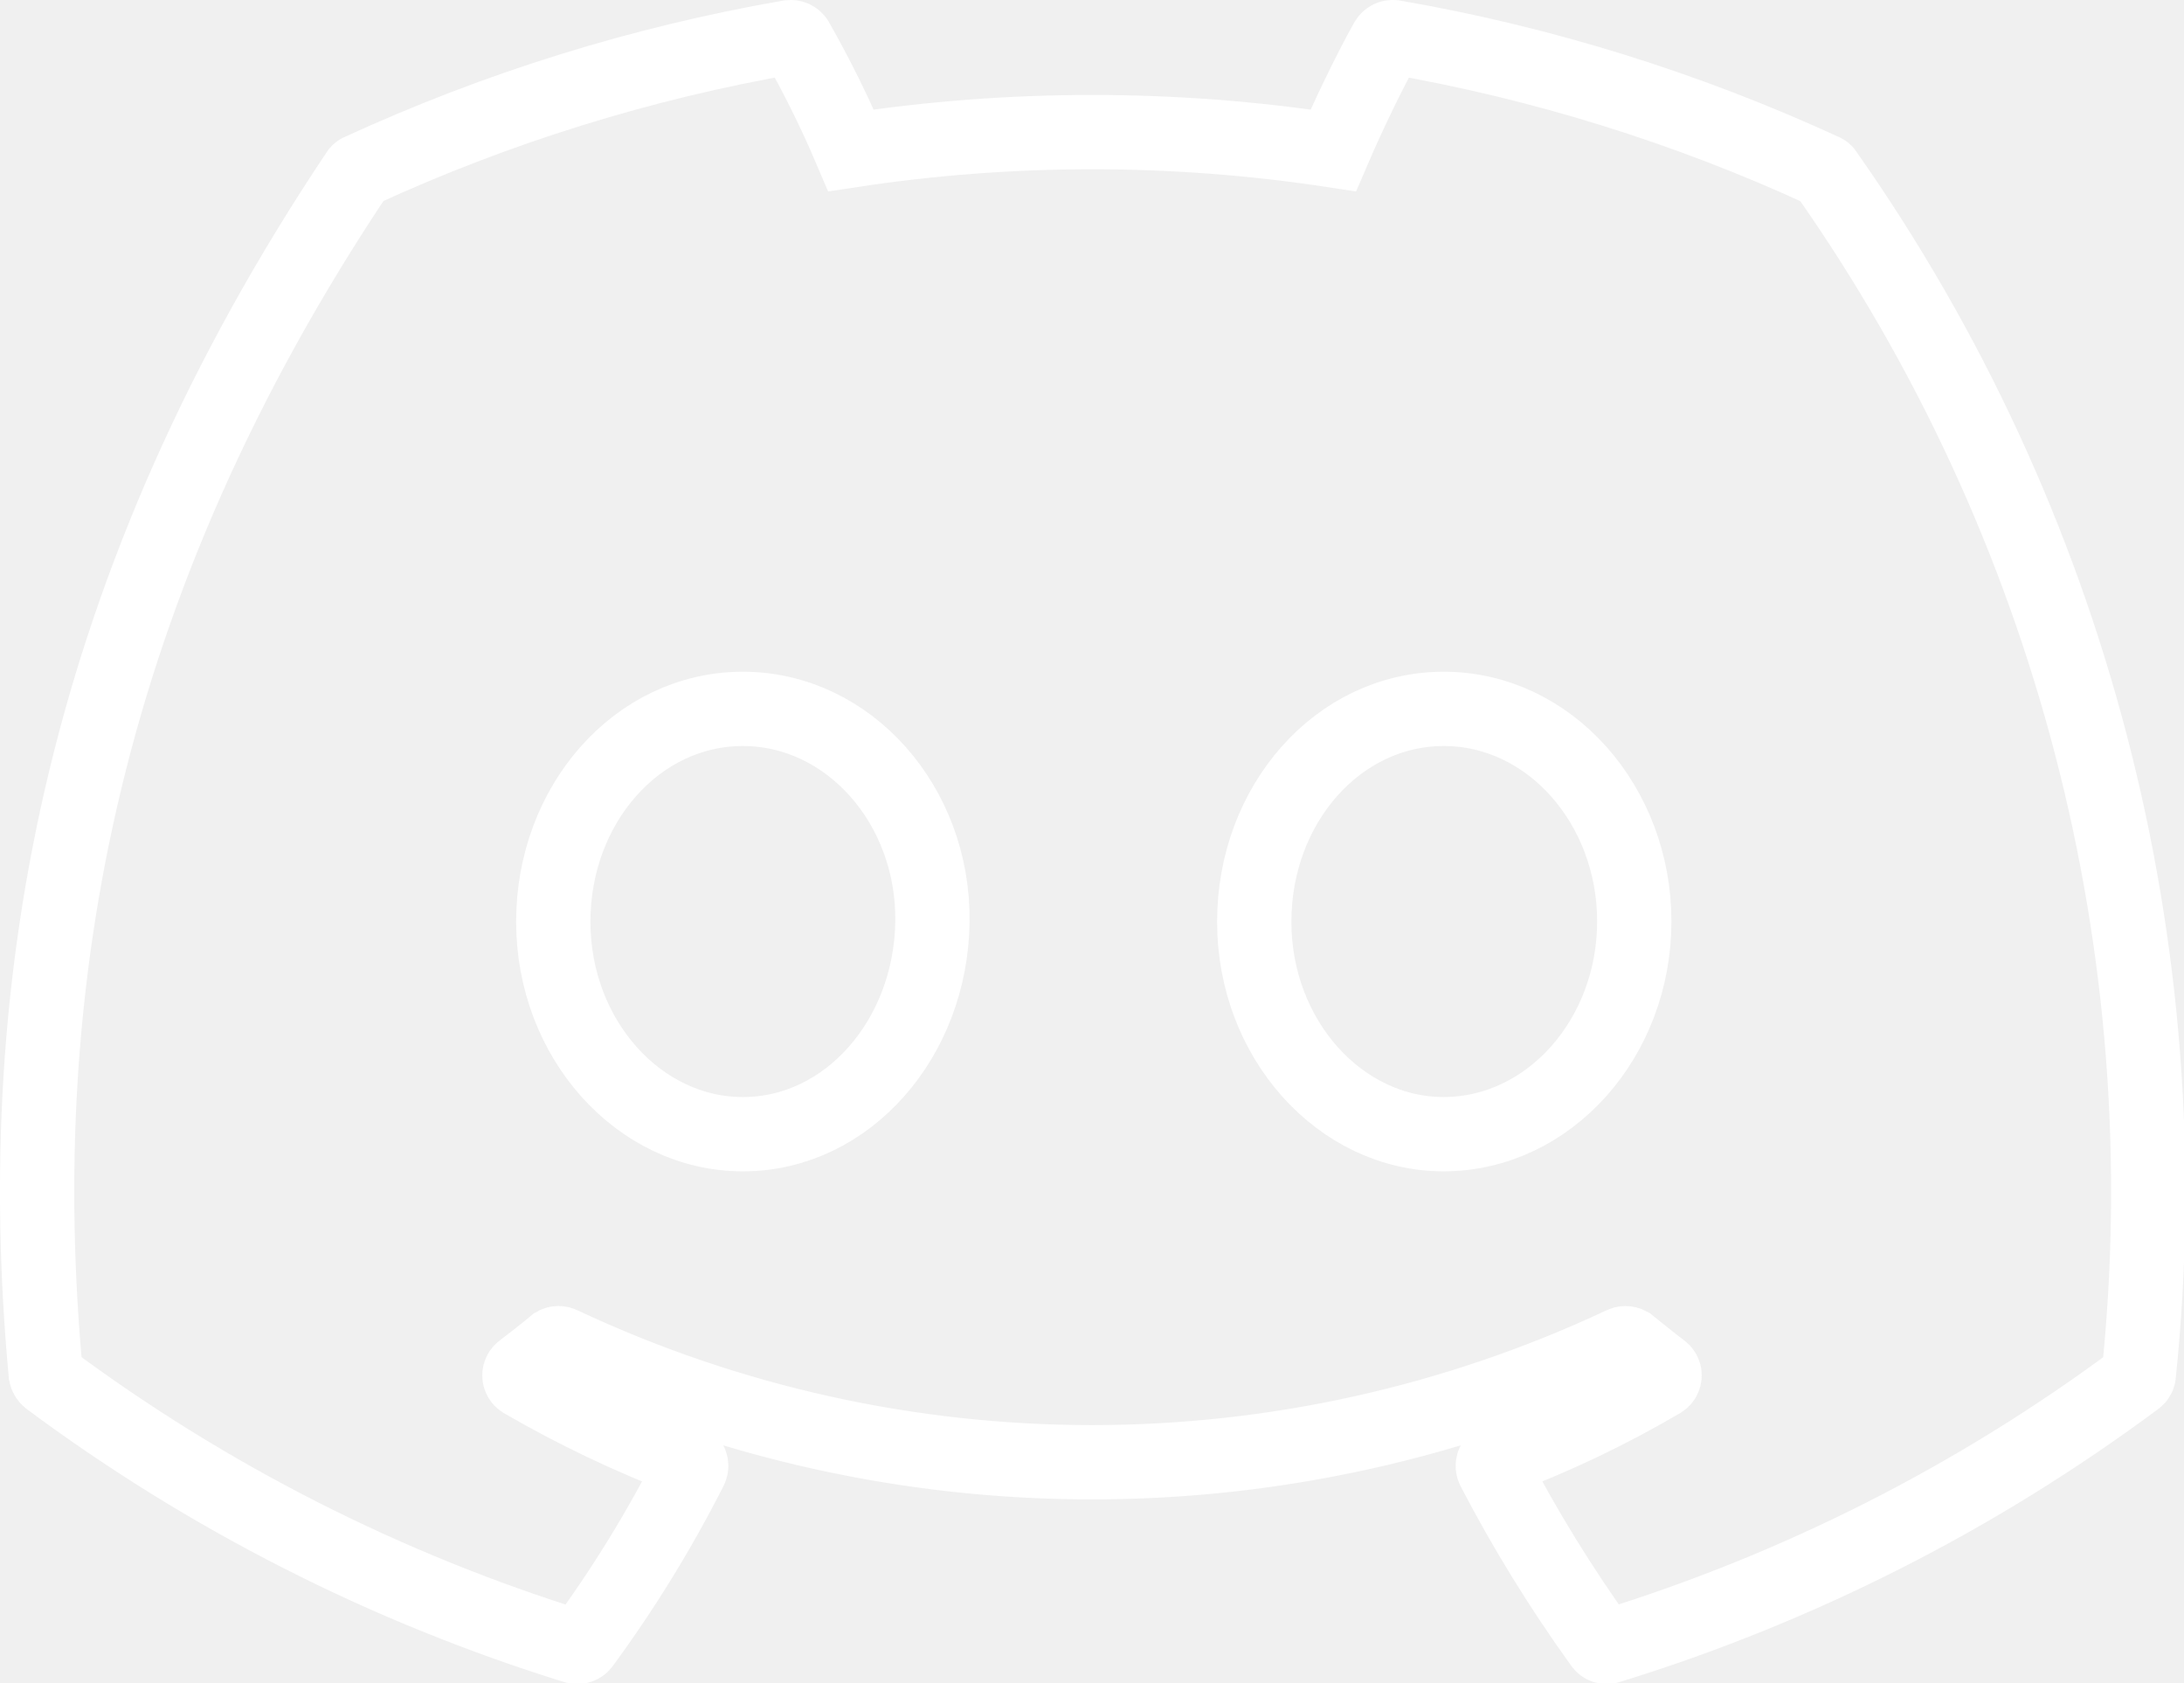
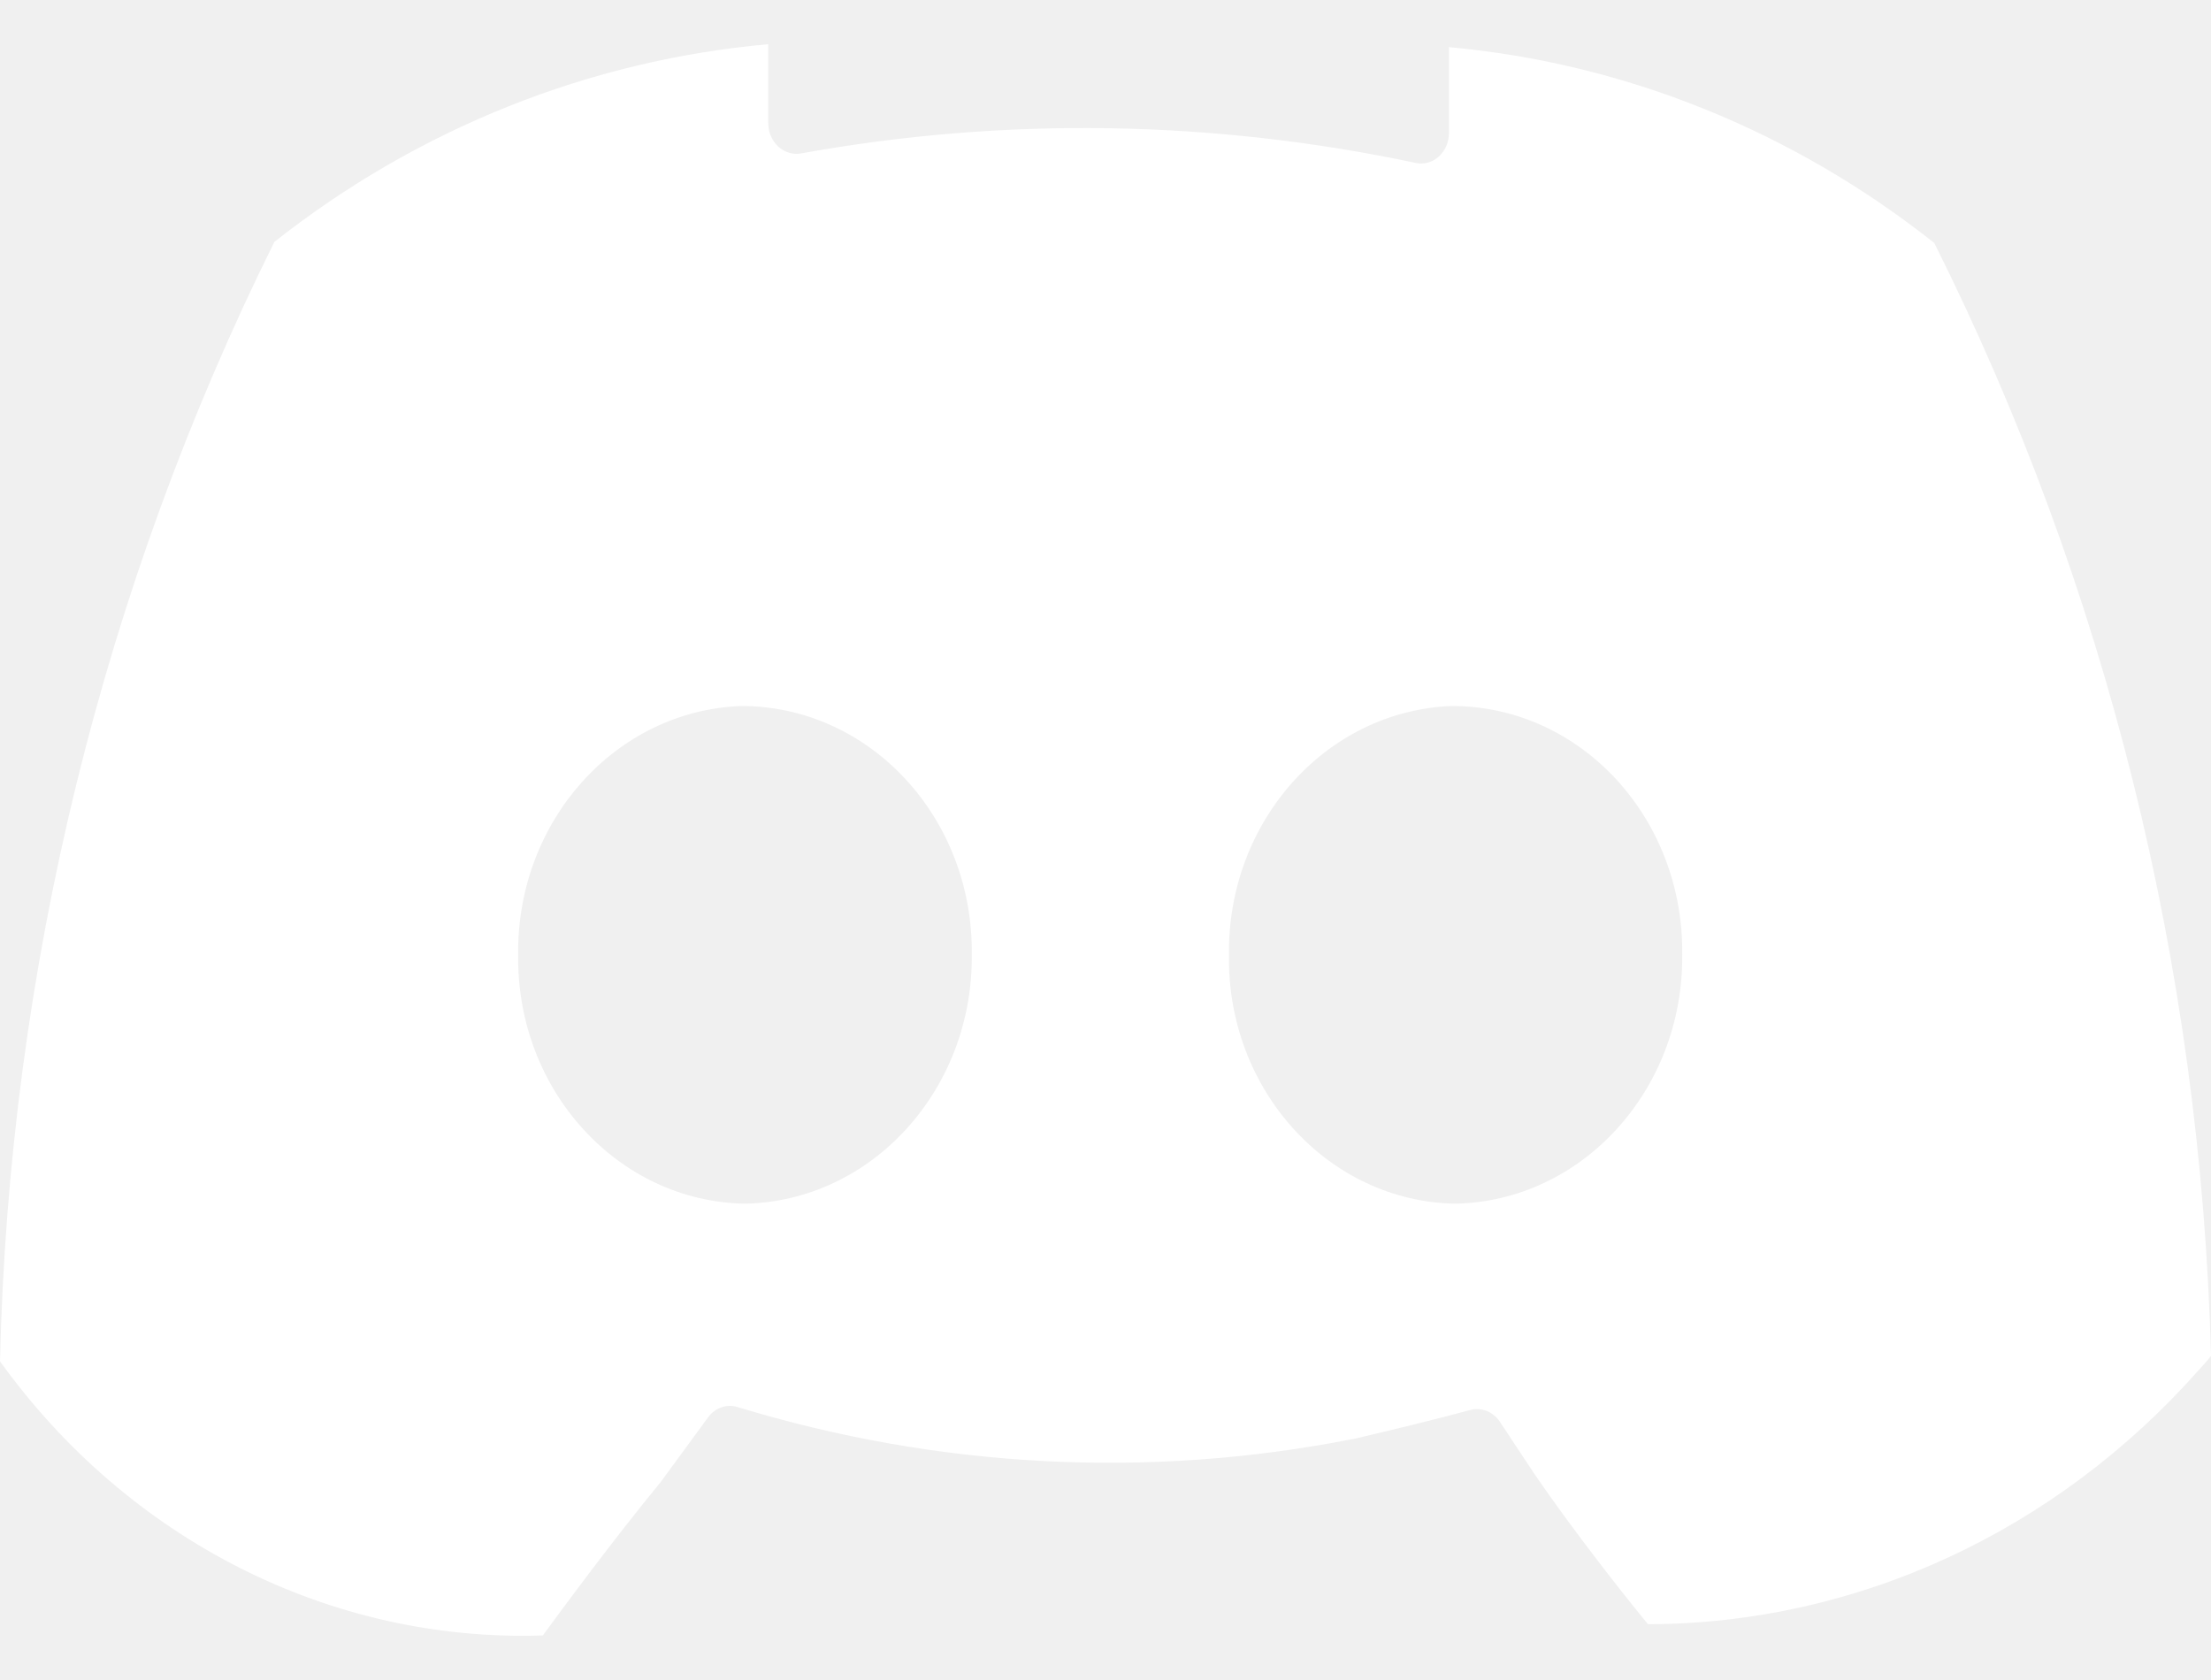
- <svg xmlns="http://www.w3.org/2000/svg" viewBox="0 0 73.5 56.62">
-   <defs>
-     <style>.cls-1{fill:none;stroke:#fff;stroke-miterlimit:10;stroke-width:2.5px;}</style>
-   </defs>
-   <g id="Graphic_Elements" data-name="Graphic Elements">
-     <path class="cls-1" d="M61.45,5.82a.16.16,0,0,0-.1-.08A58.41,58.41,0,0,0,46.9,1.25a.24.24,0,0,0-.23.11c-.62,1.11-1.31,2.56-1.8,3.7a53.85,53.85,0,0,0-16.23,0,36.29,36.29,0,0,0-1.83-3.7.24.24,0,0,0-.23-.11A58.67,58.67,0,0,0,12.13,5.74a.16.16,0,0,0-.1.08C2.83,19.57.31,33,1.54,46.23a.3.3,0,0,0,.1.17,59,59,0,0,0,17.72,9,.23.23,0,0,0,.25-.08,42.1,42.1,0,0,0,3.63-5.9.24.24,0,0,0-.12-.32,38,38,0,0,1-5.54-2.64.22.22,0,0,1,0-.37c.37-.28.74-.57,1.1-.87a.23.23,0,0,1,.23,0,42,42,0,0,0,35.68,0,.24.24,0,0,1,.23,0c.36.29.73.59,1.1.87a.22.22,0,0,1,0,.37,35.63,35.63,0,0,1-5.54,2.64.24.24,0,0,0-.12.32,47.72,47.72,0,0,0,3.63,5.89.21.21,0,0,0,.24.09,58.68,58.68,0,0,0,17.76-9,.2.2,0,0,0,.09-.17A59.57,59.57,0,0,0,61.45,5.82ZM25,38.16c-3.5,0-6.38-3.21-6.38-7.15s2.82-7.16,6.38-7.16,6.43,3.24,6.38,7.16S28.53,38.16,25,38.16Zm23.59,0c-3.5,0-6.38-3.21-6.38-7.15s2.82-7.16,6.38-7.16S55,27.09,55,31,52.15,38.16,48.57,38.16Z" />
-   </g>
+ <svg xmlns="http://www.w3.org/2000/svg" width="25" height="19" viewBox="0 0 25 19" fill="none">
+   <path d="M21.871 2.748C20.27 1.48 18.371 0.714 16.383 0.533V1.509C16.383 1.612 16.34 1.706 16.267 1.772C16.194 1.838 16.097 1.863 16.004 1.842C13.714 1.356 11.359 1.319 9.058 1.735C8.965 1.752 8.872 1.723 8.799 1.657C8.729 1.591 8.687 1.496 8.687 1.398V0.5C6.664 0.681 4.73 1.451 3.102 2.736C1.164 6.643 0.101 10.978 0 15.396C1.458 17.422 3.744 18.575 6.138 18.496C6.358 18.196 6.915 17.438 7.472 16.759L8.006 16.03C8.087 15.919 8.222 15.874 8.346 15.915C10.601 16.602 12.976 16.73 15.285 16.277H15.292C15.729 16.174 16.178 16.067 16.619 15.948C16.747 15.911 16.882 15.964 16.959 16.079L17.346 16.664C17.799 17.327 18.398 18.084 18.634 18.369C20.993 18.364 23.244 17.323 24.861 15.495C24.919 15.433 24.965 15.38 25 15.334C24.884 10.937 23.813 6.63 21.871 2.748ZM8.424 13.613C6.989 13.589 5.84 12.333 5.859 10.801C5.84 9.29 6.958 8.039 8.377 7.985C8.396 7.985 8.412 7.985 8.431 7.985C9.866 8.014 11.007 9.27 10.988 10.797C11.003 12.325 9.858 13.584 8.424 13.613ZM16.456 13.613C15.022 13.589 13.873 12.329 13.896 10.801C13.877 9.294 14.987 8.047 16.402 7.985C16.422 7.985 16.441 7.985 16.46 7.985C17.895 8.01 19.04 9.266 19.021 10.797C19.036 12.325 17.891 13.584 16.456 13.613Z" fill="#fff" />
</svg>
